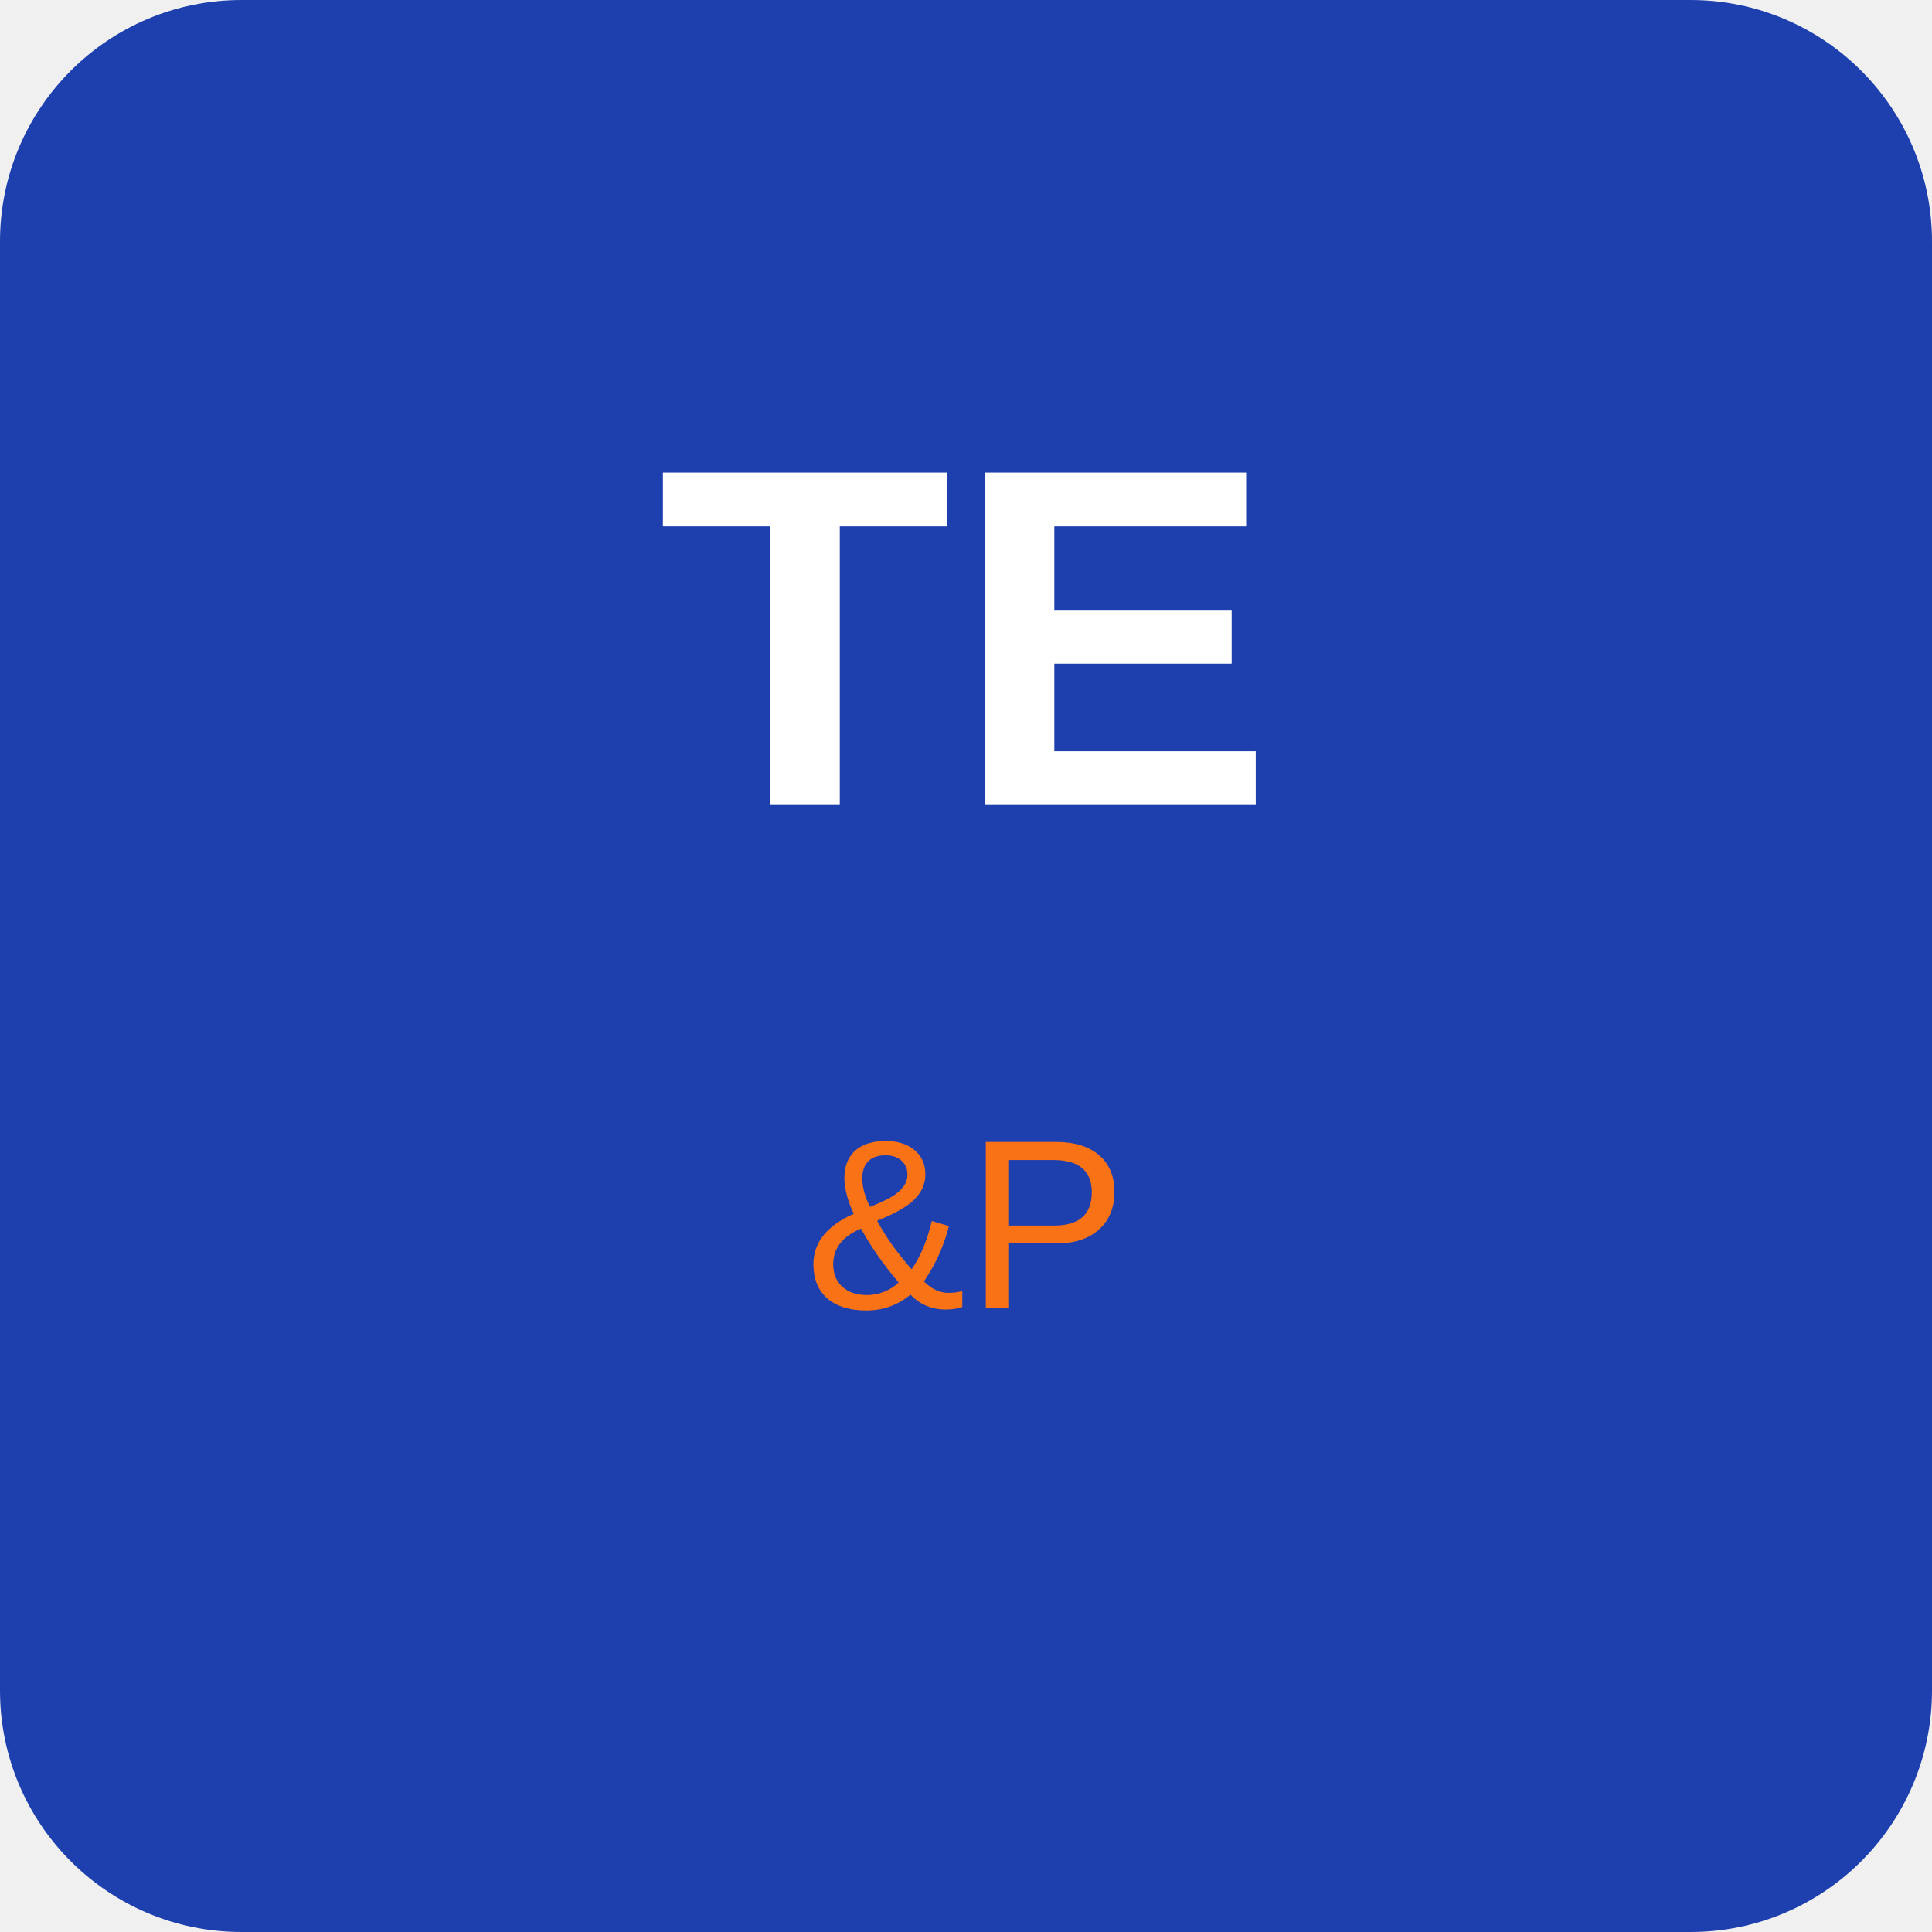
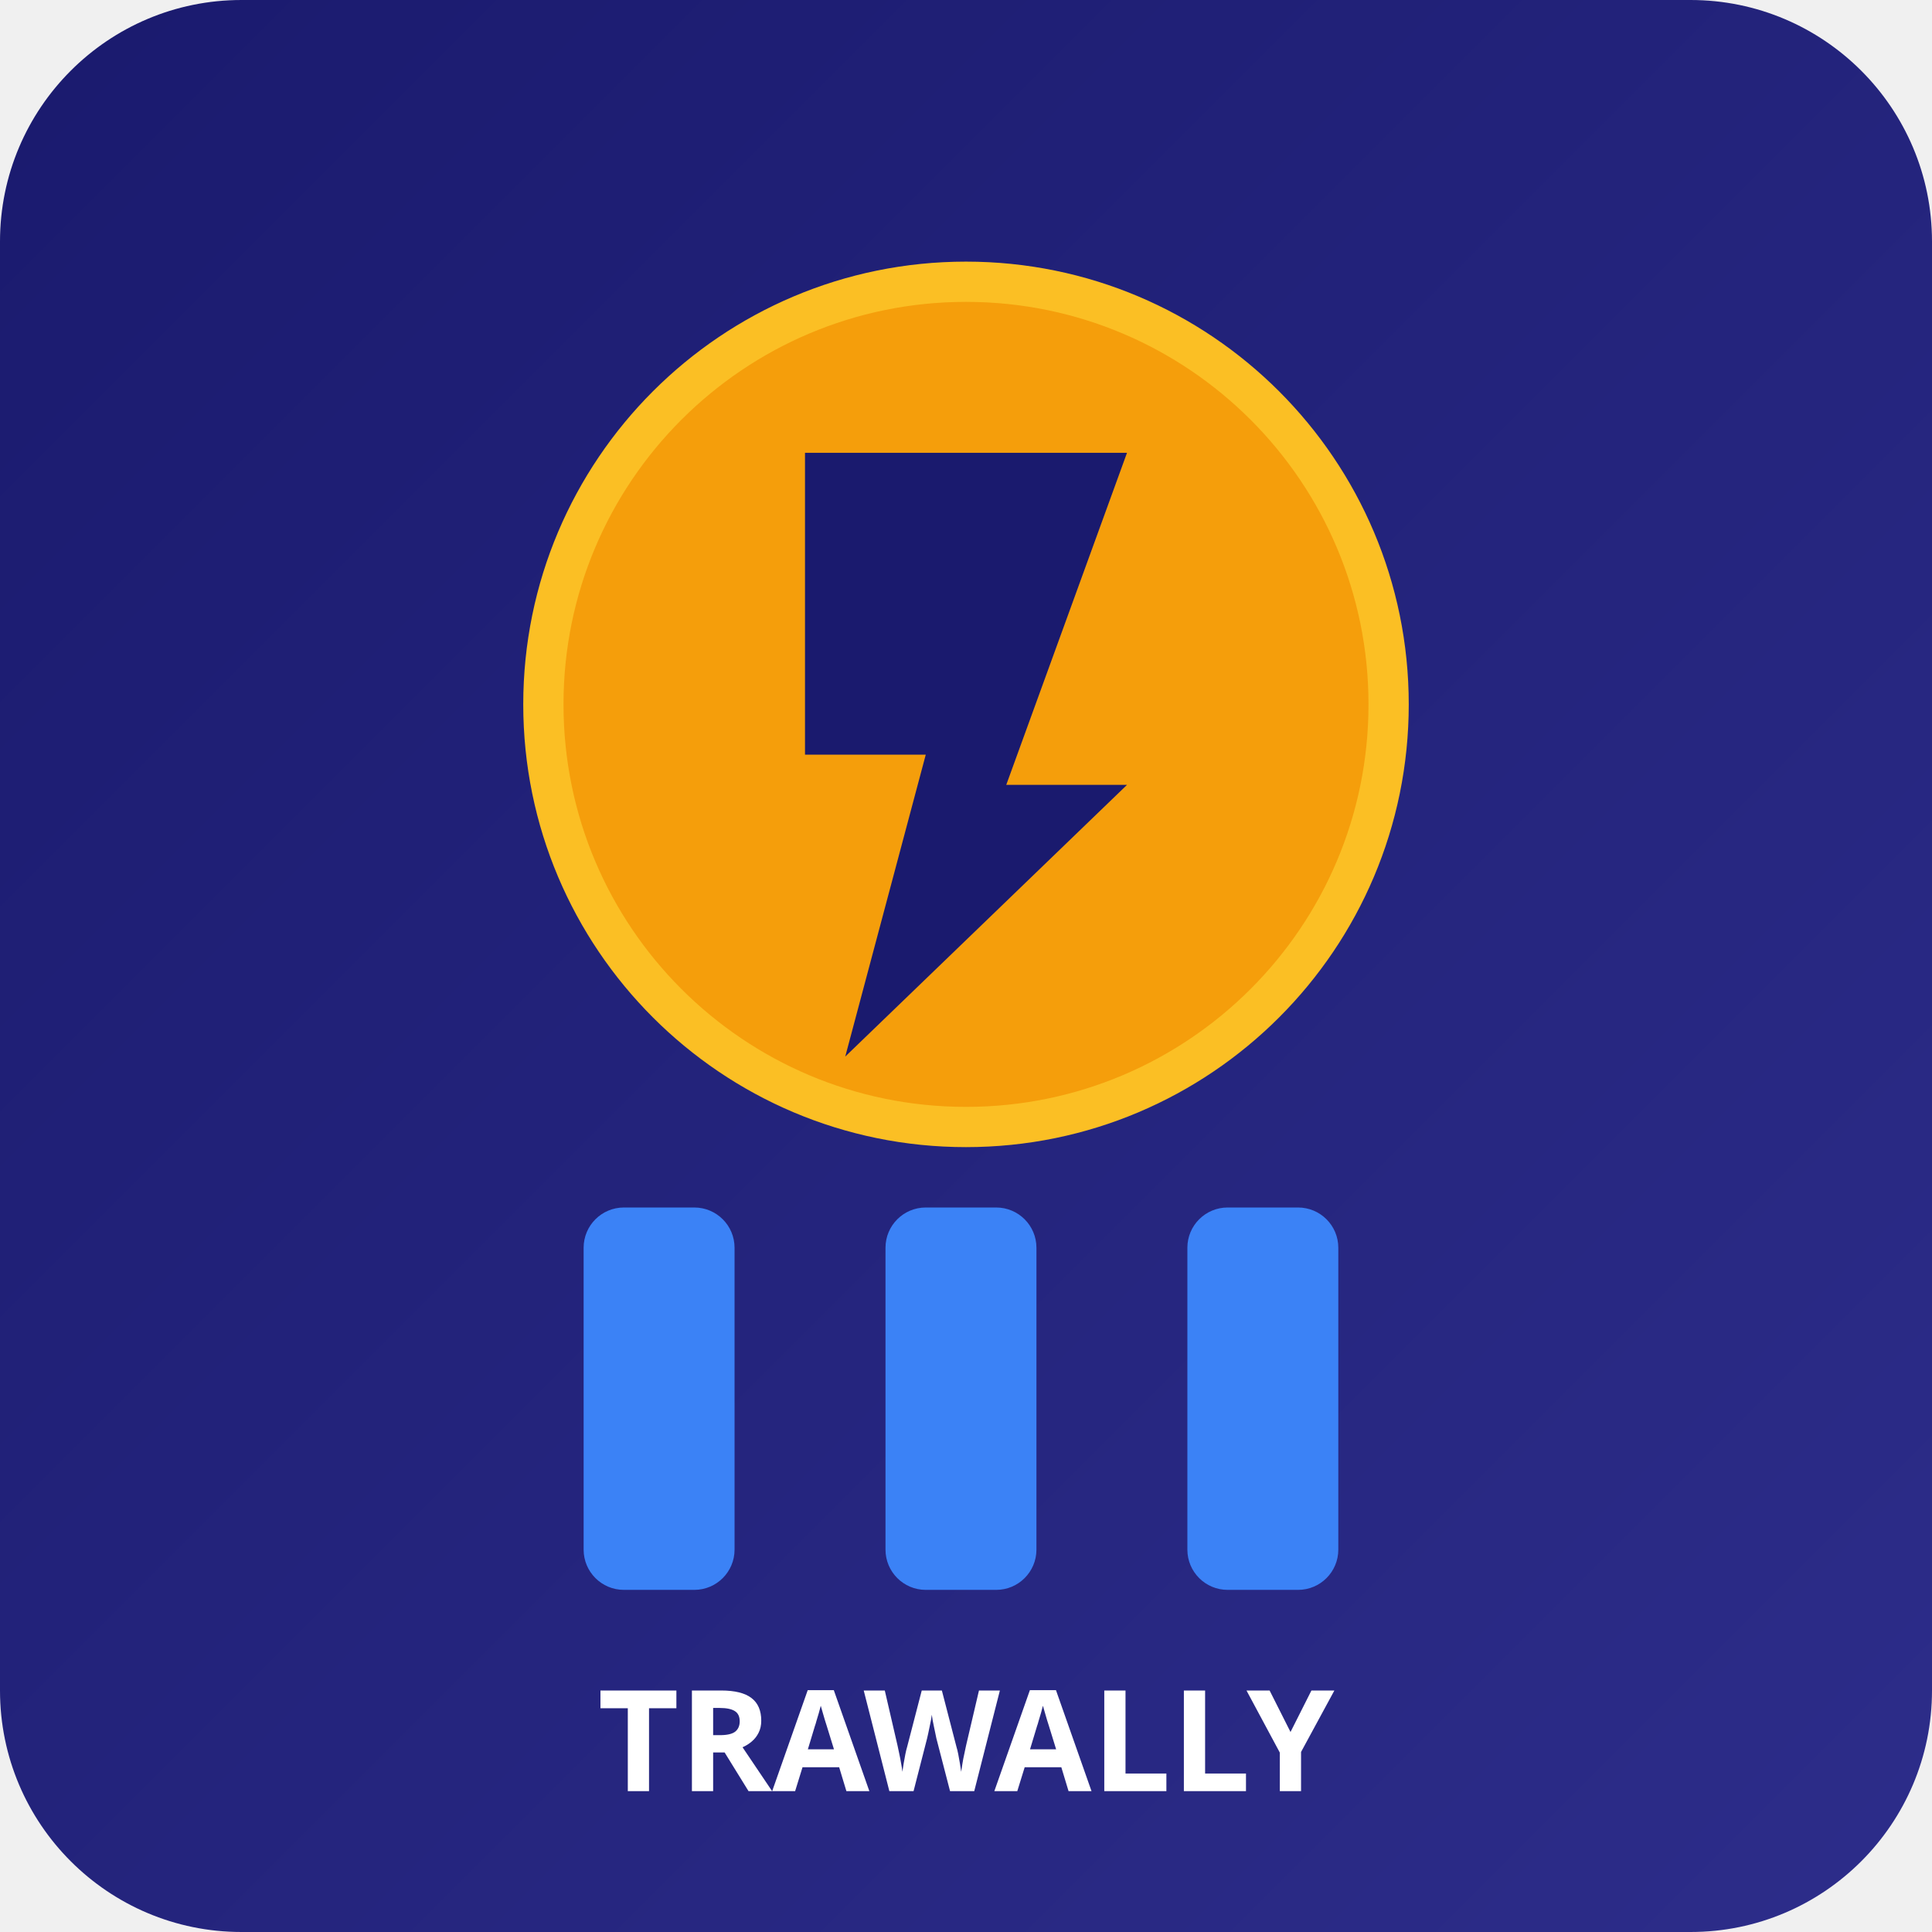
- <svg xmlns="http://www.w3.org/2000/svg" viewBox="0 0 192 192">
-   <rect width="192" height="192" rx="24" fill="#1e40af" />
-   <text x="96" y="80" font-family="Arial, sans-serif" font-size="48" font-weight="bold" fill="white" text-anchor="middle">TE</text>
-   <text x="96" y="130" font-family="Arial, sans-serif" font-size="24" fill="#f97316" text-anchor="middle">&amp;P</text>
+ <svg xmlns="http://www.w3.org/2000/svg" viewBox="0 0 192 192" width="192" height="192">
+   <defs>
+     <linearGradient id="bg" x1="0%" y1="0%" x2="100%" y2="100%">
+       <stop offset="0%" style="stop-color:#1a1a6e" />
+       <stop offset="100%" style="stop-color:#2d2d8a" />
+     </linearGradient>
+   </defs>
+   <rect width="192" height="192" rx="24" fill="url(#bg)" />
+   <circle cx="96" cy="70" r="42" fill="#f59e0b" stroke="#fbbf24" stroke-width="4" />
+   <polygon points="80,45 112,45 100,78 112,78 84,105 92,75 80,75" fill="#1a1a6e" />
+   <rect x="58" y="120" width="15" height="38" rx="4" fill="#3b82f6" />
+   <rect x="88" y="120" width="15" height="38" rx="4" fill="#3b82f6" />
+   <rect x="118" y="120" width="15" height="38" rx="4" fill="#3b82f6" />
+   <text x="96" y="178" font-family="Arial Black, sans-serif" font-size="14" fill="white" text-anchor="middle" font-weight="bold">TRAWALLY</text>
</svg>
